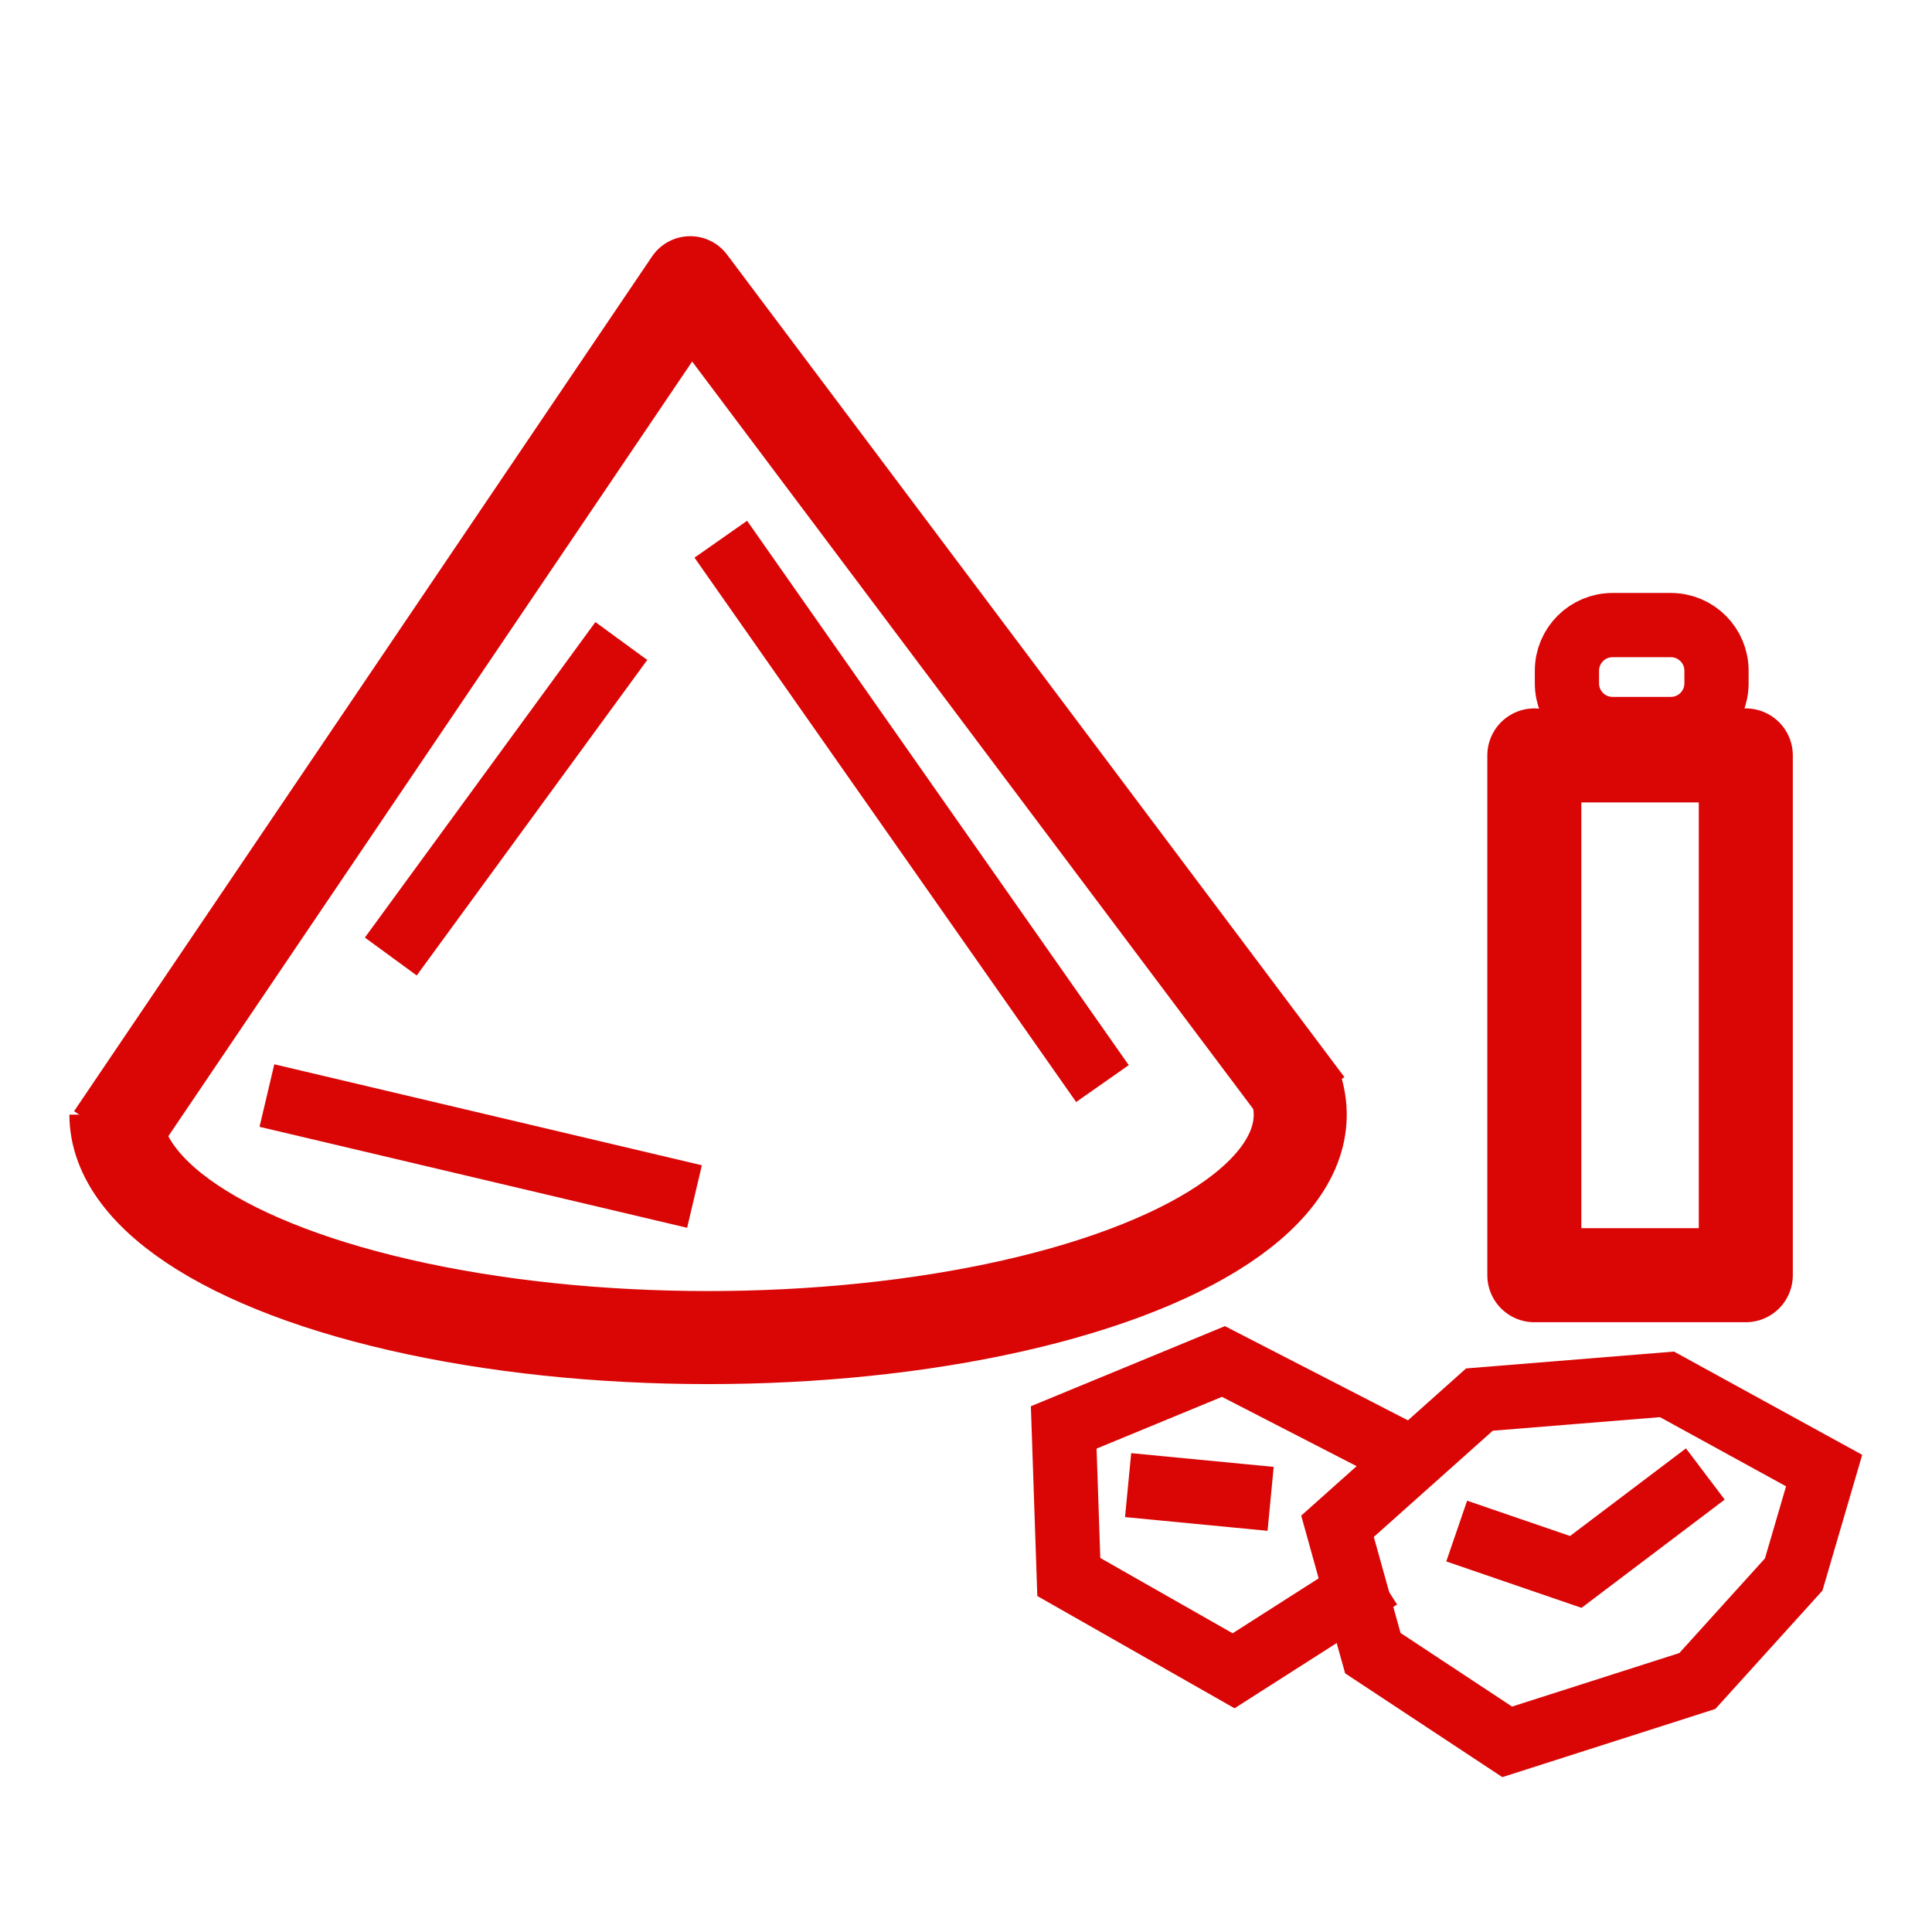
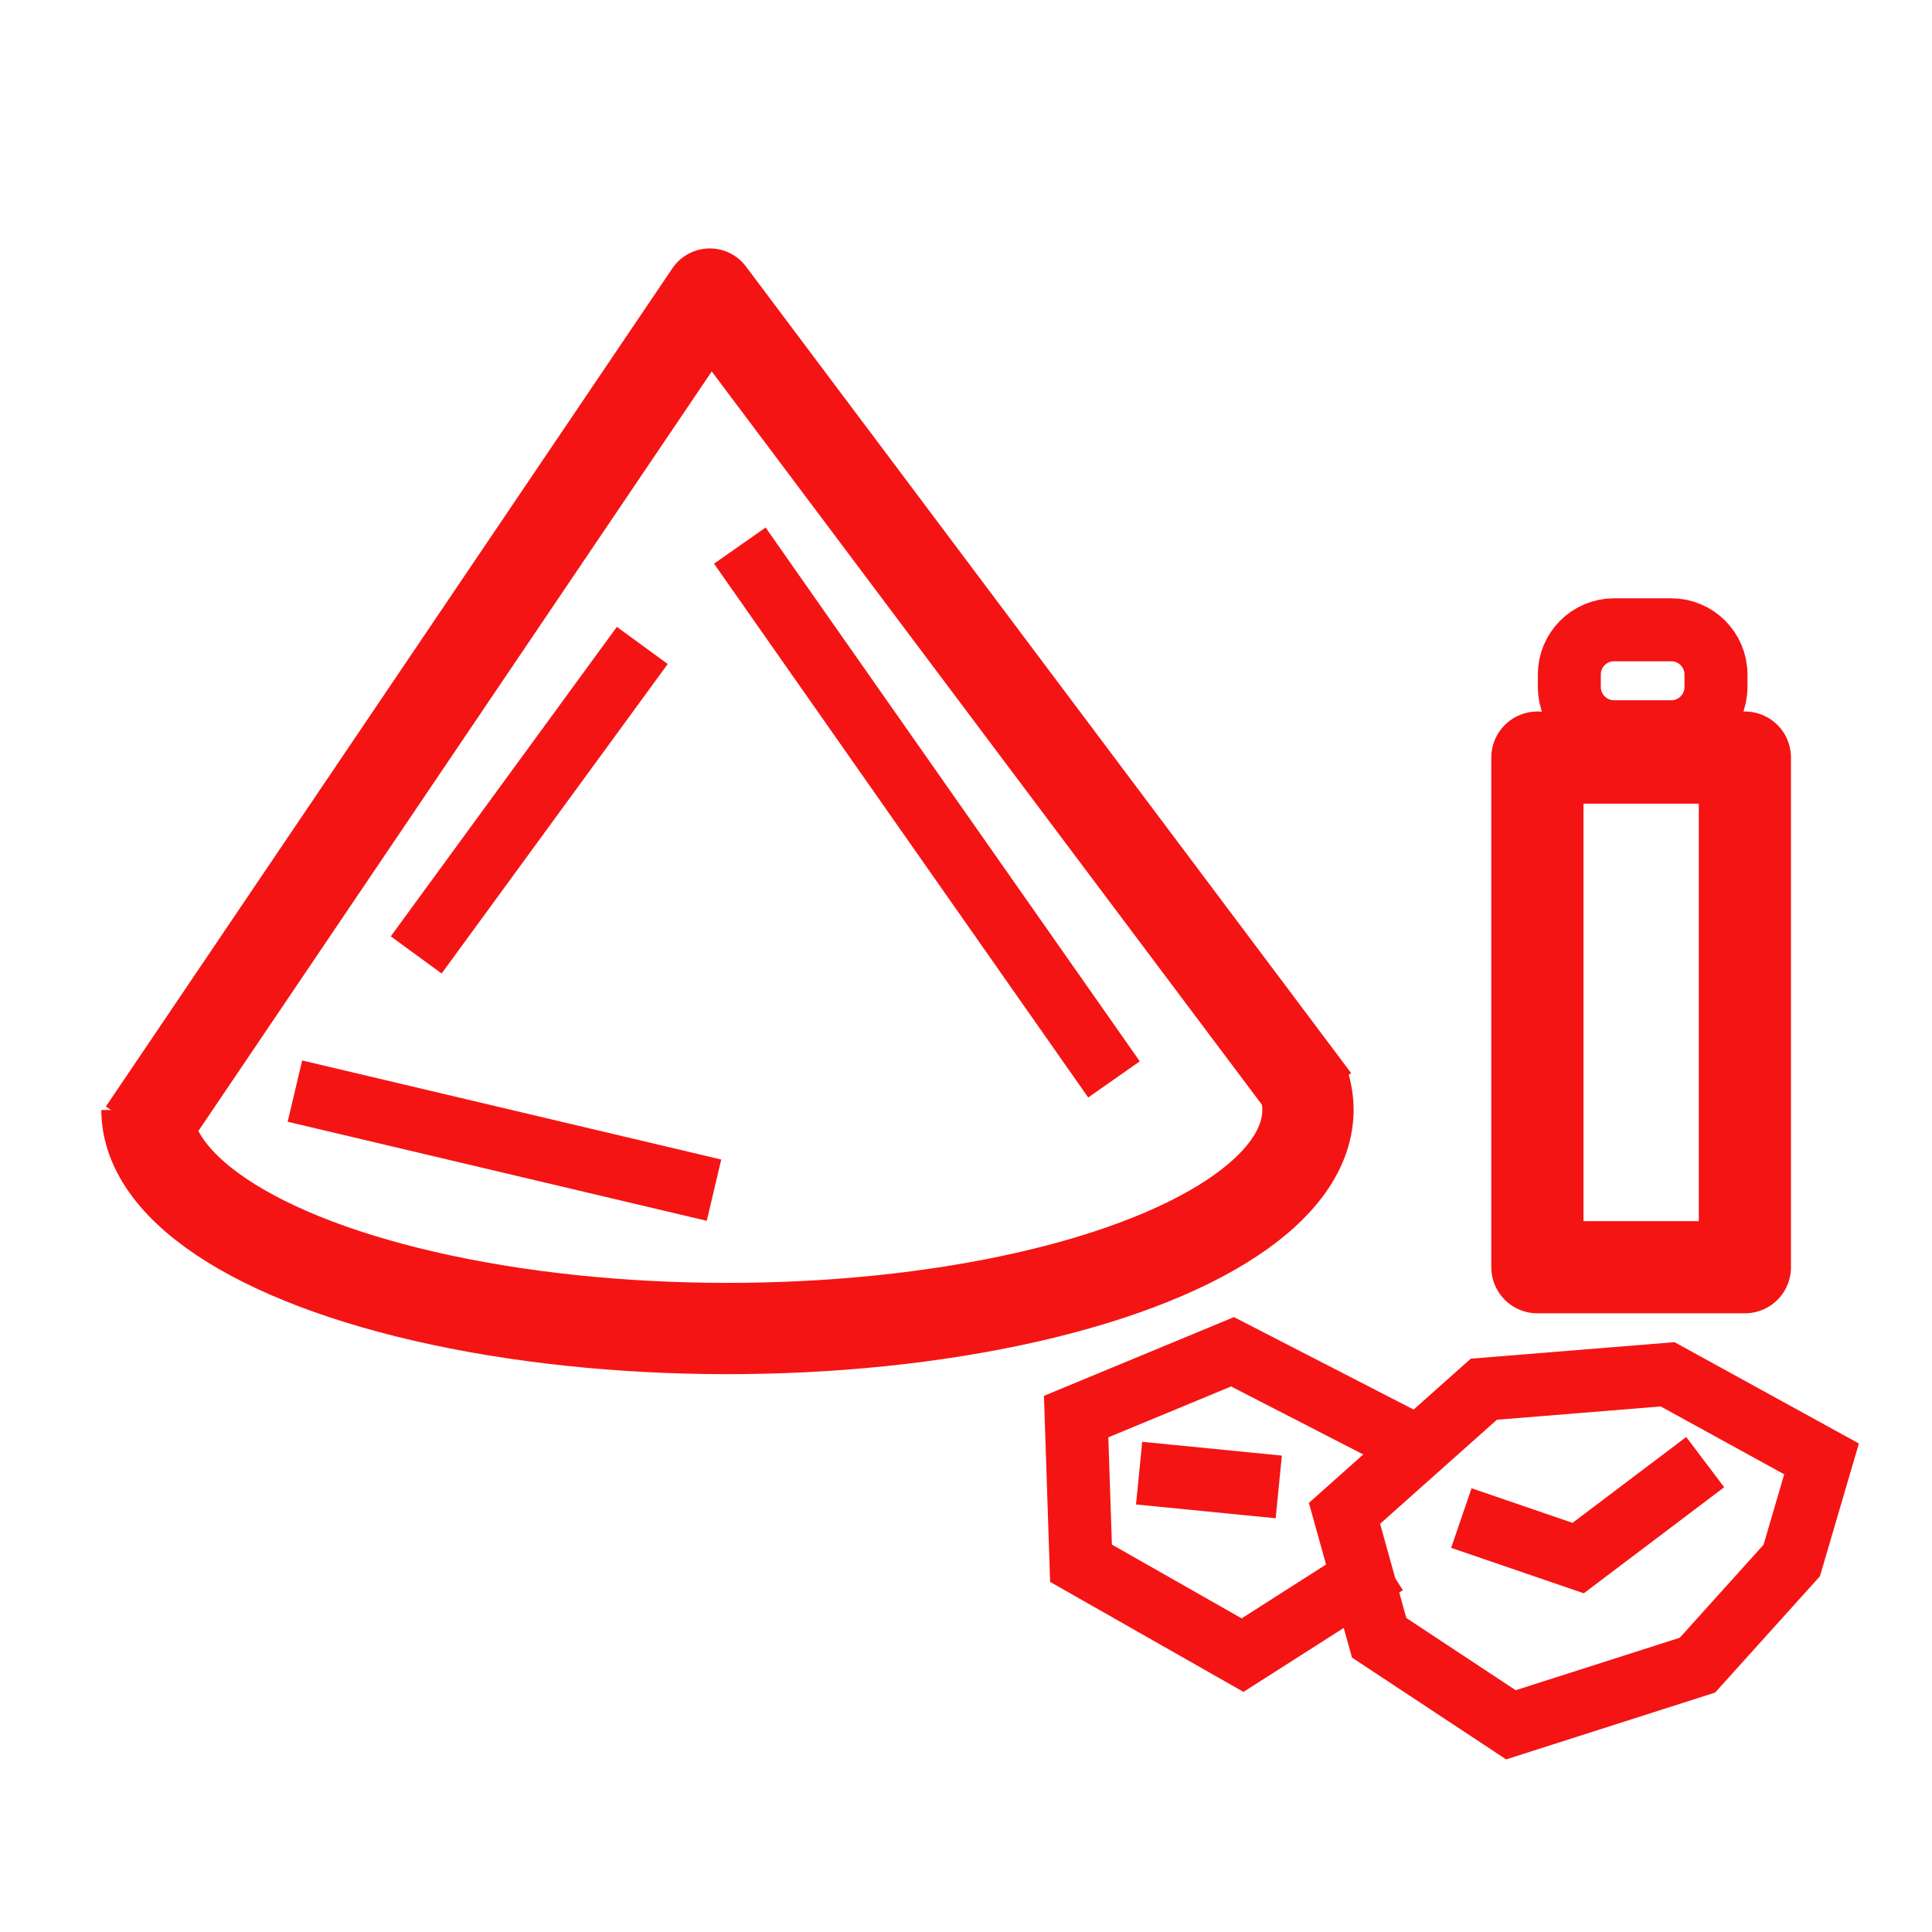
- <svg xmlns="http://www.w3.org/2000/svg" width="24mm" height="24mm" viewBox="0 0 24 24" version="1.1" id="svg135">
+ <svg xmlns="http://www.w3.org/2000/svg" width="24" height="24" viewBox="0 0 6.35 6.35" version="1.1" id="svg135">
  <defs id="defs132" />
-   <g id="layer2">
-     <path style="fill:none;fill-opacity:1;stroke:#da0606;stroke-width:1.168;stroke-linecap:round;stroke-linejoin:round;stroke-dasharray:none;stroke-opacity:1;paint-order:fill markers stroke" d="m 19.06,9.384 v 6.457 h 2.627 V 9.384 H 19.238" id="path9529" />
-     <rect style="fill:none;fill-opacity:1;stroke:#da0606;stroke-width:0.798;stroke-linecap:square;stroke-linejoin:miter;stroke-dasharray:none;stroke-opacity:1;paint-order:fill markers stroke" id="rect10325" width="1.858" height="1.291" x="19.465" y="7.765" ry="0.567" />
-   </g>
  <g id="layer1">
-     <path style="fill:none;stroke:#da0606;stroke-width:1.156;stroke-linejoin:round;stroke-opacity:1" id="path4476" d="M 16.09,13.488 A 7.356,2.77 0 0 1 13.009,16.117 7.356,2.77 0 0 1 5.396,16.302 7.356,2.77 0 0 1 1.44,13.846" />
-     <path style="fill:none;stroke:#da0606;stroke-width:1.144;stroke-linejoin:round;stroke-dasharray:none;stroke-opacity:1" d="M 1.394,14.124 8.574,3.506 16.243,13.723" id="path8952" />
-     <path style="fill:none;fill-opacity:1;stroke:#da0606;stroke-width:0.798;stroke-linecap:square;stroke-linejoin:miter;stroke-dasharray:none;stroke-opacity:1;paint-order:normal" d="m 16.615,18.96 1.763,-1.574 2.33,-0.189 1.952,1.071 -0.378,1.291 -1.197,1.323 -2.362,0.756 -1.669,-1.102 z" id="path10331" />
-     <path style="fill:none;fill-opacity:1;stroke:#da0606;stroke-width:0.798;stroke-linecap:square;stroke-linejoin:miter;stroke-dasharray:none;stroke-opacity:1;paint-order:normal" d="m 18.473,19.149 1.102,0.378 1.291,-0.976" id="path10335" />
-     <path style="fill:none;fill-opacity:1;stroke:#da0606;stroke-width:0.798;stroke-linecap:square;stroke-linejoin:miter;stroke-dasharray:none;stroke-opacity:1;paint-order:normal" d="m 17.339,18.015 -2.141,-1.102 -1.984,0.819 0.063,1.858 2.047,1.165 1.48,-0.945" id="path10345" />
-     <path style="fill:none;fill-opacity:1;stroke:#da0606;stroke-width:0.798;stroke-linecap:square;stroke-linejoin:miter;stroke-dasharray:none;stroke-opacity:1;paint-order:normal" d="m 14.411,18.487 0.976,0.094" id="path10349" />
-     <path style="fill:none;fill-opacity:1;stroke:#da0606;stroke-width:0.798;stroke-linecap:square;stroke-linejoin:miter;stroke-dasharray:none;stroke-opacity:1;paint-order:fill markers stroke" d="M 7.483,8.285 C 5.09,11.56 5.09,11.56 5.09,11.56" id="path10364" />
-     <path style="fill:none;fill-opacity:1;stroke:#da0606;stroke-width:0.798;stroke-linecap:square;stroke-linejoin:miter;stroke-dasharray:none;stroke-opacity:1;paint-order:fill markers stroke" d="M 9.183,7.025 C 13.466,13.134 13.466,13.134 13.466,13.134" id="path10366" />
-     <path style="fill:none;fill-opacity:1;stroke:#da0606;stroke-width:0.798;stroke-linecap:square;stroke-linejoin:miter;stroke-dasharray:none;stroke-opacity:1;paint-order:fill markers stroke" d="m 3.704,13.701 4.535,1.071" id="path10368" />
+     <path style="fill:none;stroke:#f51414;stroke-width:0.3;stroke-linejoin:round;stroke-opacity:1" id="path4476" d="M 4.283,3.555 A 1.908,0.719 0 0 1 3.484,4.237 1.908,0.719 0 0 1 1.509,4.285 1.908,0.719 0 0 1 0.483,3.648" />
+     <path style="fill:none;stroke:#f51414;stroke-width:0.297;stroke-linejoin:round;stroke-dasharray:none;stroke-opacity:1" d="M 0.471,3.72 2.333,0.965 4.322,3.616" id="path8952" />
+     <path style="fill:none;fill-opacity:1;stroke:#f51414;stroke-width:0.207;stroke-linecap:square;stroke-linejoin:miter;stroke-dasharray:none;stroke-opacity:1;paint-order:normal" d="M 4.419,4.974 4.877,4.566 5.481,4.517 5.987,4.795 5.889,5.129 5.579,5.473 4.966,5.669 4.533,5.383 Z" id="path10331" />
+     <path style="fill:none;fill-opacity:1;stroke:#f51414;stroke-width:0.207;stroke-linecap:square;stroke-linejoin:miter;stroke-dasharray:none;stroke-opacity:1;paint-order:normal" d="M 4.901,5.023 5.187,5.121 5.522,4.868" id="path10335" />
+     <path style="fill:none;fill-opacity:1;stroke:#f51414;stroke-width:0.207;stroke-linecap:square;stroke-linejoin:miter;stroke-dasharray:none;stroke-opacity:1;paint-order:normal" d="M 4.607,4.729 4.051,4.443 3.537,4.656 3.553,5.138 4.084,5.44 4.468,5.195" id="path10345" />
+     <path style="fill:none;fill-opacity:1;stroke:#f51414;stroke-width:0.207;stroke-linecap:square;stroke-linejoin:miter;stroke-dasharray:none;stroke-opacity:1;paint-order:normal" d="m 3.847,4.852 0.253,0.025" id="path10349" />
+     <path style="fill:none;fill-opacity:1;stroke:#f51414;stroke-width:0.207;stroke-linecap:square;stroke-linejoin:miter;stroke-dasharray:none;stroke-opacity:1;paint-order:fill markers stroke" d="M 2.05,2.205 C 1.429,3.055 1.429,3.055 1.429,3.055" id="path10364" />
+     <path style="fill:none;fill-opacity:1;stroke:#f51414;stroke-width:0.207;stroke-linecap:square;stroke-linejoin:miter;stroke-dasharray:none;stroke-opacity:1;paint-order:fill markers stroke" d="M 2.491,1.878 C 3.602,3.463 3.602,3.463 3.602,3.463" id="path10366" />
+     <path style="fill:none;fill-opacity:1;stroke:#f51414;stroke-width:0.207;stroke-linecap:square;stroke-linejoin:miter;stroke-dasharray:none;stroke-opacity:1;paint-order:fill markers stroke" d="m 1.07,3.61 1.176,0.278" id="path10368" />
+     <path style="fill:none;fill-opacity:1;stroke:#f51414;stroke-width:0.303;stroke-linecap:round;stroke-linejoin:round;stroke-dasharray:none;stroke-opacity:1;paint-order:fill markers stroke" d="M 5.053,2.49 V 4.165 H 5.735 V 2.49 H 5.1" id="path9529" />
+     <rect style="fill:none;fill-opacity:1;stroke:#f51414;stroke-width:0.207;stroke-linecap:square;stroke-linejoin:miter;stroke-dasharray:none;stroke-opacity:1;paint-order:fill markers stroke" id="rect10325" width="0.482" height="0.335" x="5.158" y="2.07" ry="0.147" />
  </g>
</svg>
